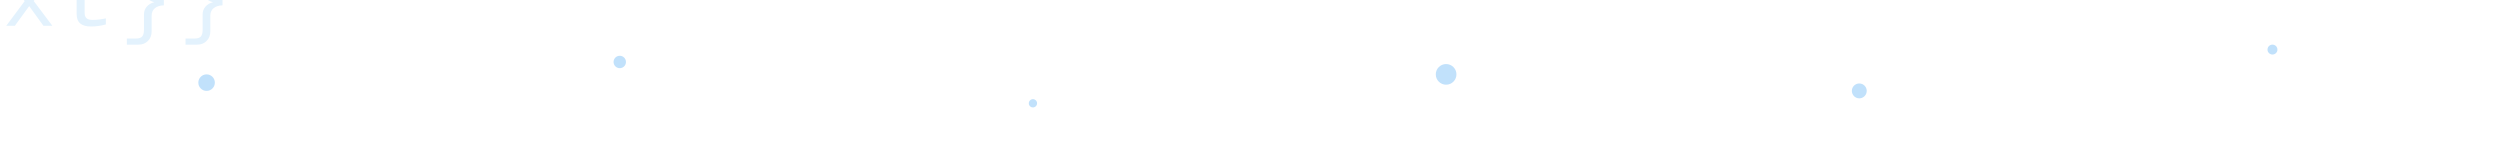
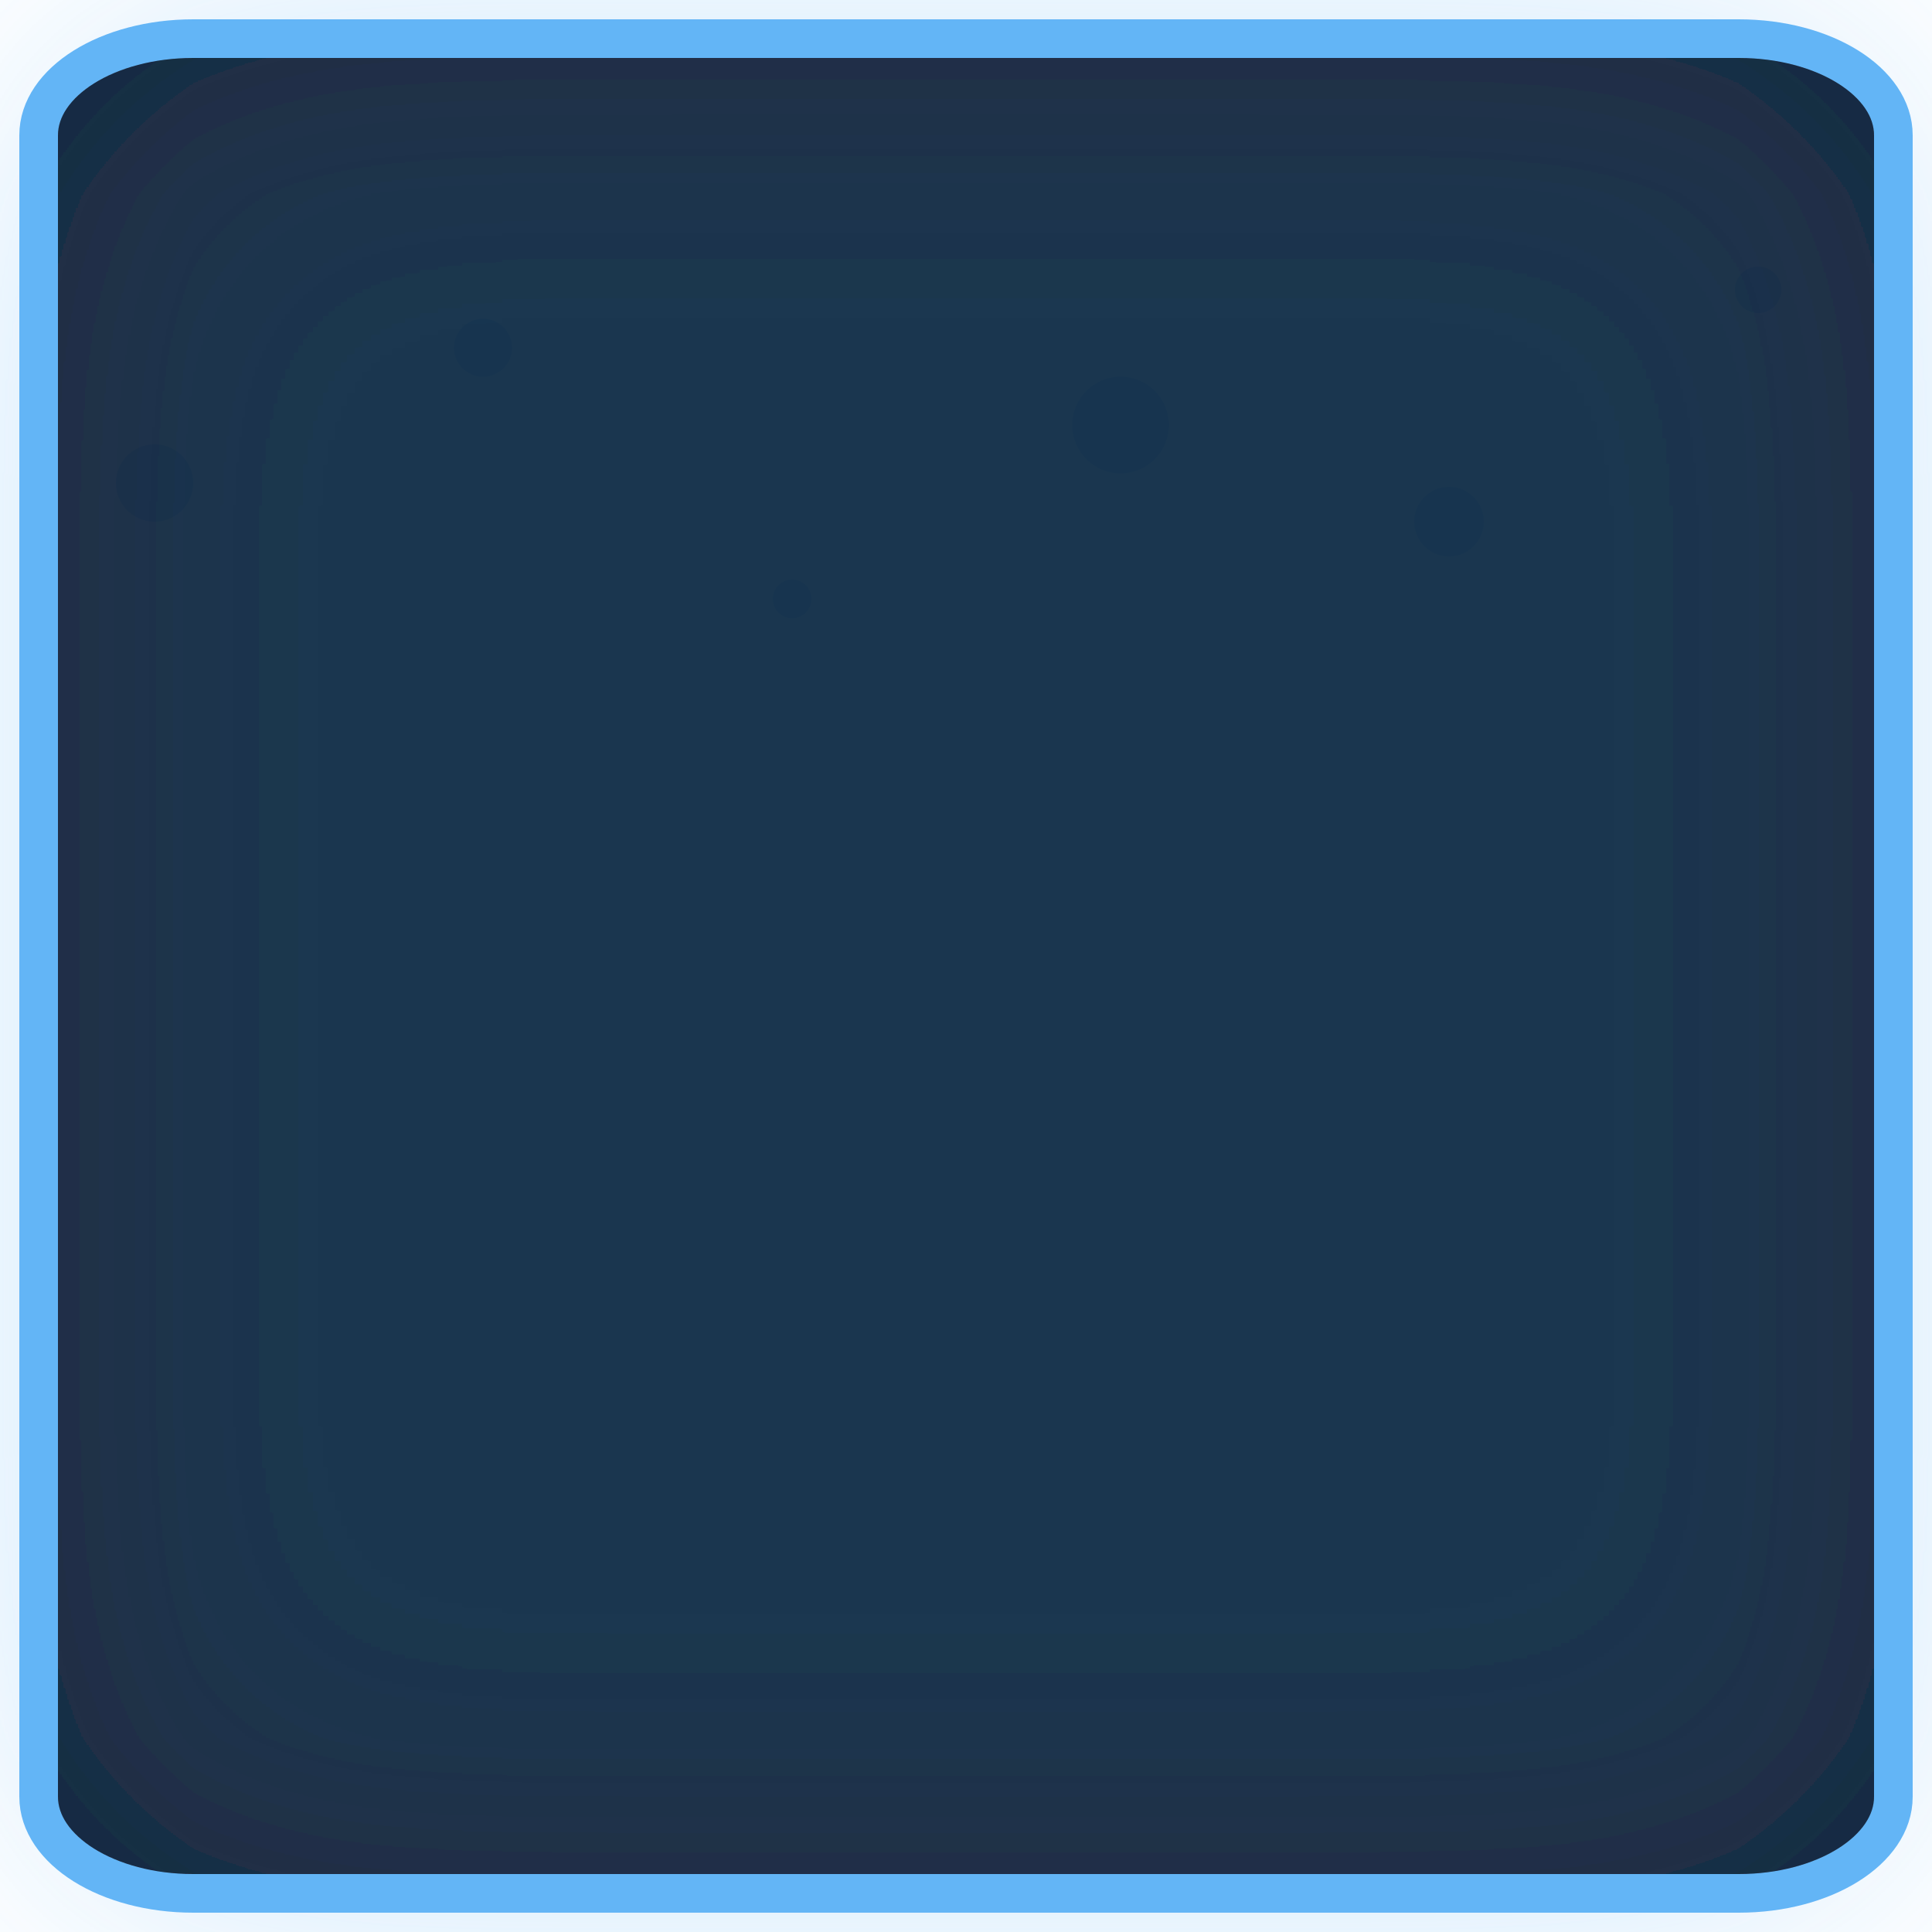
- <svg xmlns="http://www.w3.org/2000/svg" width="{{width}}" height="{{height}}" viewBox="0 0 {{width}} {{height}}">
+ <svg xmlns="http://www.w3.org/2000/svg" width="100%" height="100%" viewBox="0 0 100 100" preserveAspectRatio="none">
  <defs>
    <style>
      .input-background {
        fill: rgba(5, 15, 35, 0.9);
        stroke: #64b5f6;
        stroke-width: 2;
        rx: 8;
        filter: drop-shadow(0 0 20px rgba(100, 181, 246, 0.5));
-       }
-       .input-text {
-         font-family: 'Courier New', monospace;
-         font-size: 22px;
-         fill: #e3f2fd;
-         text-anchor: middle;
-         dominant-baseline: middle;
-         text-shadow: 0 0 10px rgba(100, 181, 246, 0.8);
-         font-weight: 400;
-         letter-spacing: 1px;
+         vector-effect: non-scaling-stroke;
      }
      .cosmic-particles {
        fill: rgba(100, 181, 246, 0.4);
        stroke: none;
+         vector-effect: non-scaling-stroke;
      }
    </style>
  </defs>
-   <circle cx="50" cy="20" r="2" class="cosmic-particles" />
-   <circle cx="150" cy="15" r="1.5" class="cosmic-particles" />
-   <circle cx="250" cy="25" r="1" class="cosmic-particles" />
-   <circle cx="350" cy="18" r="2.5" class="cosmic-particles" />
-   <circle cx="450" cy="22" r="1.8" class="cosmic-particles" />
-   <circle cx="550" cy="12" r="1.2" class="cosmic-particles" />
-   <rect x="8" y="8" width="{{innerWidth}}" height="{{innerHeight}}" class="input-background" />
-   <text x="{{centerX}}" y="{{centerY}}" class="input-text">{{text}}</text>
+   <circle cx="8" cy="25" r="2" class="cosmic-particles" vector-effect="non-scaling-stroke" />
+   <circle cx="25" cy="18" r="1.5" class="cosmic-particles" vector-effect="non-scaling-stroke" />
+   <circle cx="41" cy="31" r="1" class="cosmic-particles" vector-effect="non-scaling-stroke" />
+   <circle cx="58" cy="22" r="2.5" class="cosmic-particles" vector-effect="non-scaling-stroke" />
+   <circle cx="75" cy="27" r="1.8" class="cosmic-particles" vector-effect="non-scaling-stroke" />
+   <circle cx="91" cy="15" r="1.2" class="cosmic-particles" vector-effect="non-scaling-stroke" />
+   <rect x="2" y="2" width="96" height="96" rx="5" ry="5" class="input-background" />
</svg>
